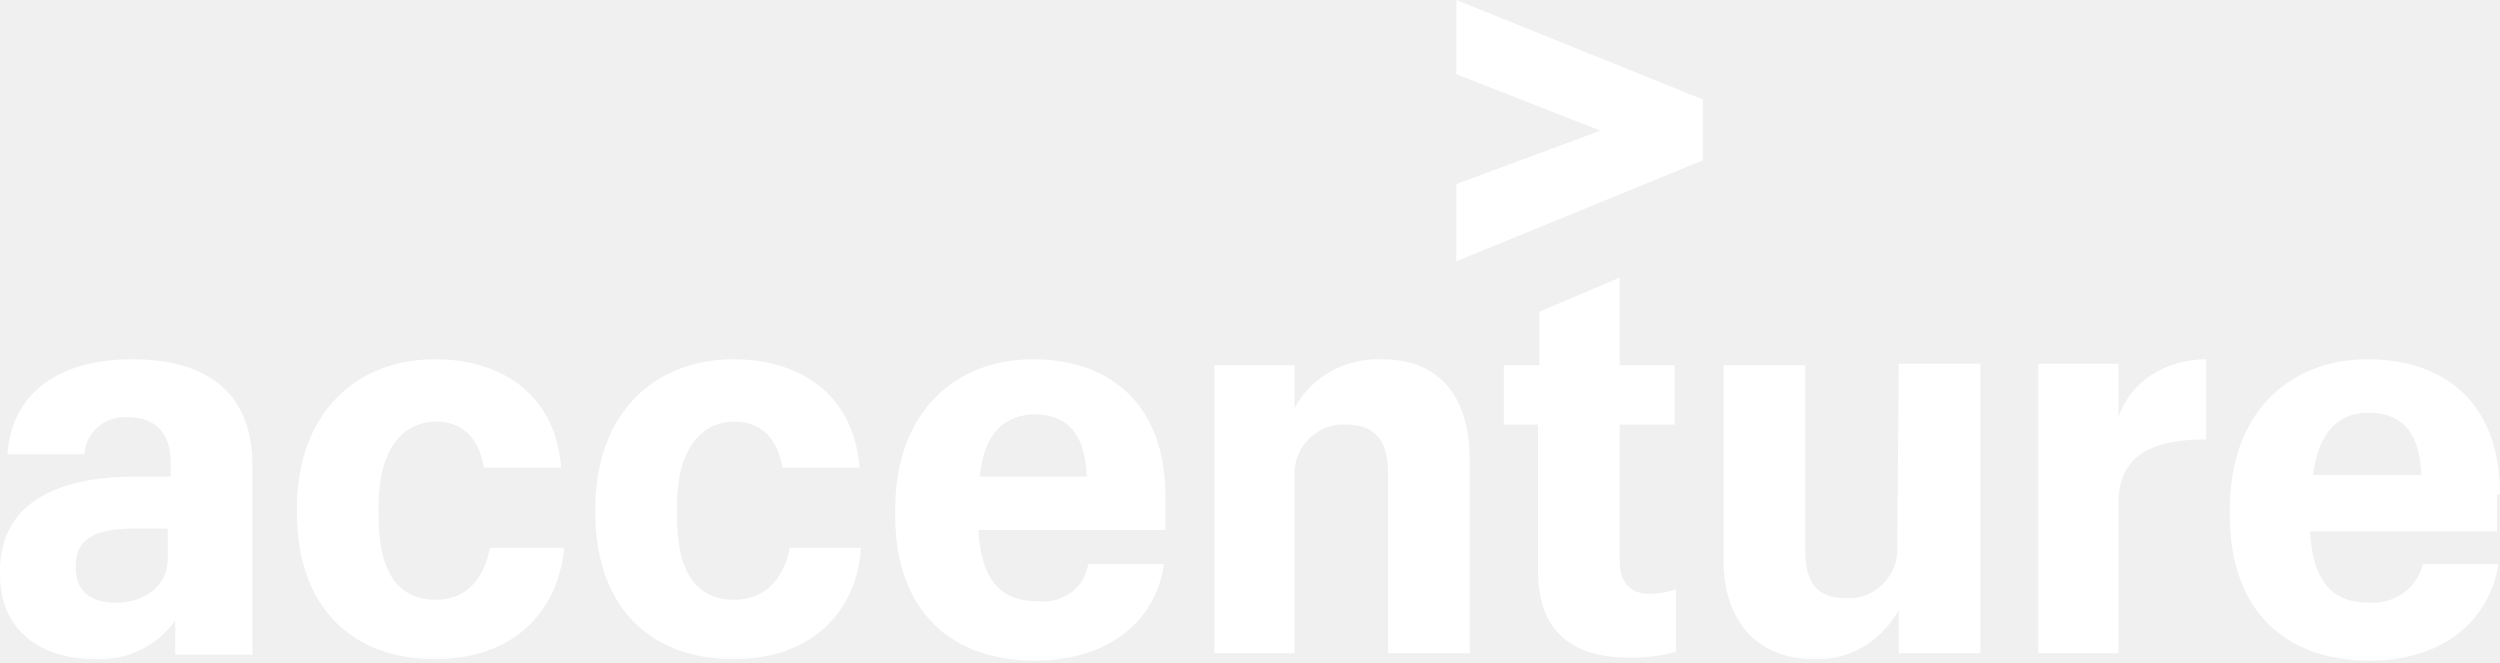
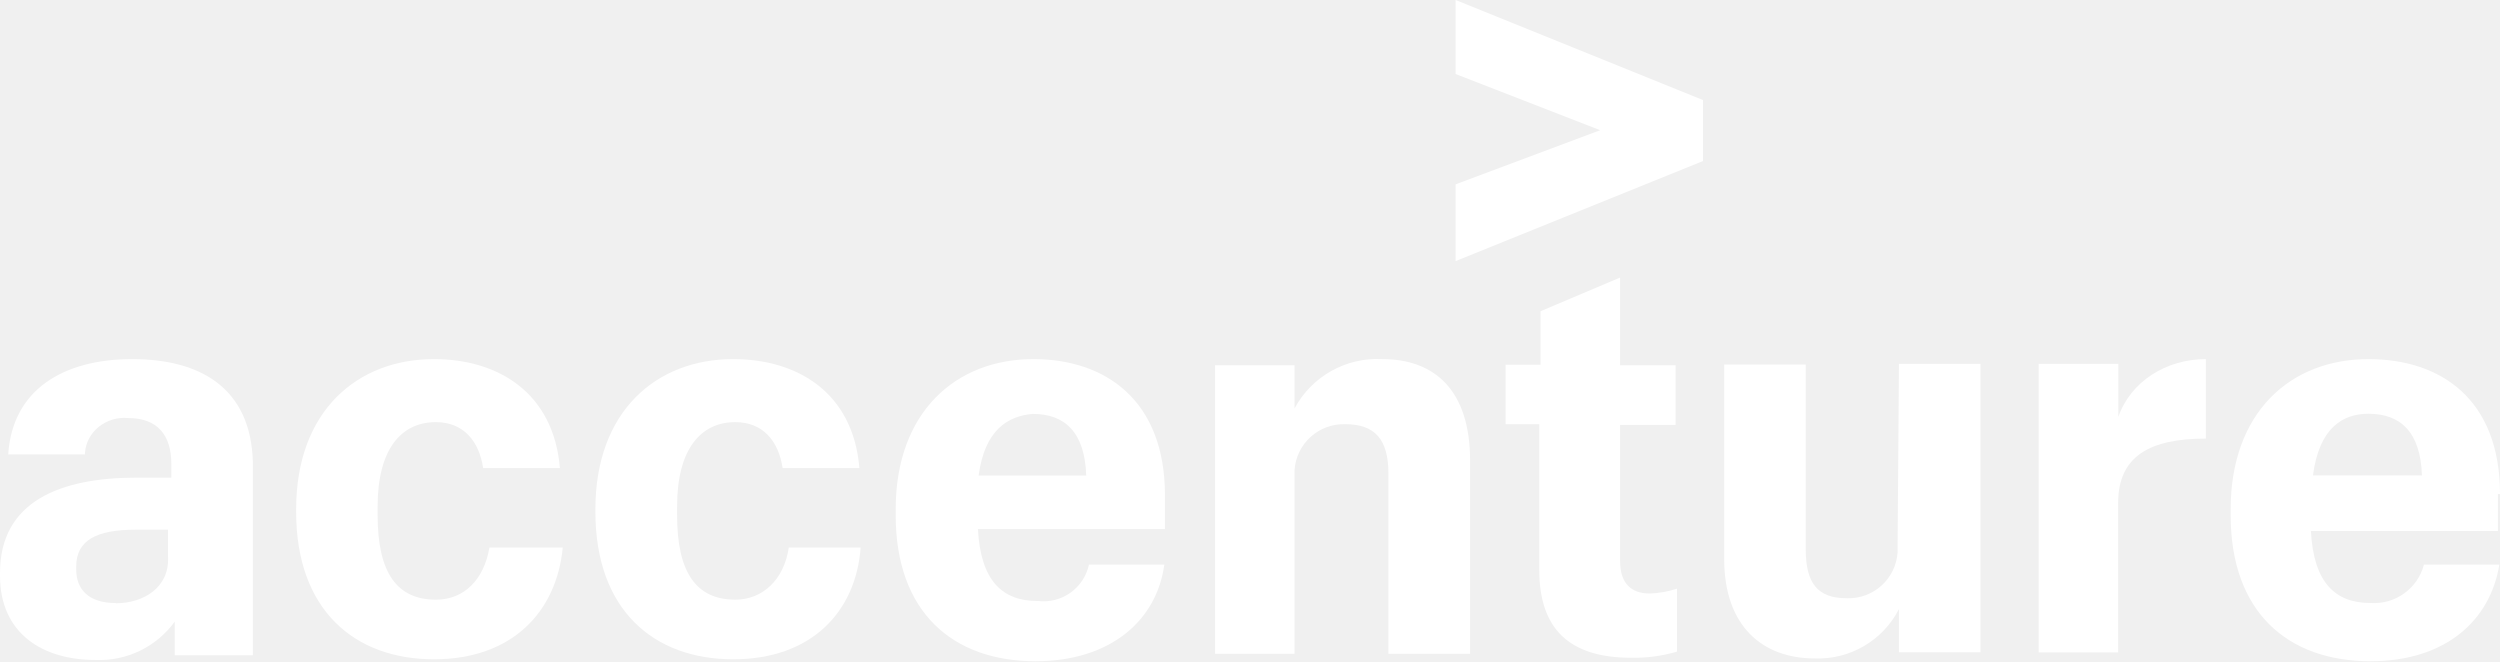
- <svg xmlns="http://www.w3.org/2000/svg" version="1.1" id="Layer_1" x="0px" y="0px" viewBox="0 0 168.4 44.6" style="enable-background:new 0 0 168.4 44.6;" xml:space="preserve">
-   <style type="text/css">
- 	.st0{clip-path:url(#SVGID_2_);fill:#231F20;}
- 	.st1{clip-path:url(#SVGID_2_);fill:none;stroke:#FFFFFF;stroke-miterlimit:10;}
- 	.st2{clip-path:url(#SVGID_2_);}
- 	.st3{clip-path:url(#SVGID_4_);fill:none;stroke:#FFFFFF;stroke-miterlimit:10;}
- 	.st4{clip-path:url(#SVGID_6_);fill:none;stroke:#FFFFFF;stroke-miterlimit:10;}
- 	.st5{clip-path:url(#SVGID_6_);fill:#FEEDE8;}
- 	.st6{clip-path:url(#SVGID_6_);fill:#0D0D0D;}
- 	.st7{clip-path:url(#SVGID_8_);}
- 	.st8{fill:#231F20;}
- 	.st9{fill:#0D0D0D;}
- 	.st10{fill:none;stroke:#FEEDE8;stroke-width:1.099;stroke-miterlimit:10;}
- 	.st11{fill:#FFFFFF;}
- 	.st12{fill:none;stroke:#FFFFFF;stroke-width:0.193;stroke-miterlimit:10;}
- 	.st13{clip-path:url(#SVGID_14_);}
- 	.st14{fill-rule:evenodd;clip-rule:evenodd;fill:#FFFFFF;}
- </style>
-   <g>
-     <polygon class="st11" points="98.1,5 107.8,8.8 98.1,12.4 98.1,17.6 114.7,10.8 114.7,6.7 98.1,0  " />
-     <path class="st11" d="M8.9,24.2c-4.7,0-8.1,2.1-8.4,6.4h5.2v-0.1c0.1-1.4,1.4-2.5,2.9-2.4c2,0,2.9,1.2,2.9,3.1v0.9H9.2   c-5.1,0-9.2,1.6-9.2,6.4v0.2c0,3.9,2.9,5.7,6.4,5.7c2.2,0.1,4.2-0.9,5.4-2.6v2.3H17v-13C16.9,26.1,13.5,24.2,8.9,24.2 M7.8,40.6   c-1.8,0-2.7-0.9-2.7-2.3v-0.2c0-1.8,1.3-2.5,4-2.5h2.2v1.8C11.4,39.6,9.6,40.6,7.8,40.6" />
-     <path class="st11" d="M29.4,40.4c-2.6,0-3.9-1.8-3.9-5.7v-0.6c0-3.8,1.6-5.7,3.9-5.7c1.8,0,2.9,1.2,3.2,3.1h5.2   c-0.4-5.1-4.2-7.3-8.5-7.3c-5.2,0-9.3,3.5-9.3,10.1v0.2c0,6.6,3.9,9.9,9.3,9.9c5.3,0,8.3-3.2,8.7-7.5H33   C32.6,39.1,31.3,40.4,29.4,40.4" />
-     <path class="st11" d="M49.5,40.4c-2.6,0-3.9-1.8-3.9-5.7v-0.6c0-3.8,1.6-5.7,3.9-5.7c1.8,0,2.9,1.2,3.2,3.1h5.2   c-0.4-5.1-4.2-7.3-8.5-7.3c-5.2,0-9.3,3.5-9.3,10.1v0.2c0,6.6,3.9,9.9,9.3,9.9c5.3,0,8.3-3.2,8.6-7.5h-4.8   C52.8,39.1,51.4,40.4,49.5,40.4" />
-     <path class="st11" d="M69.9,40.5c-2.4,0-3.8-1.3-4-4.8h12.6v-2.3c0-6.4-4-9.2-8.9-9.2c-5.3,0-9.3,3.6-9.3,10.1v0.4   c0,6.5,3.8,9.8,9.4,9.8c5.1,0,8.2-2.8,8.7-6.5h-5.1C73.1,39.6,71.5,40.7,69.9,40.5 M69.6,27.9c2.2,0,3.5,1.2,3.6,4.2h-7.2   C66.3,28.9,67.9,28,69.6,27.9" />
-     <path class="st11" d="M93.1,24.2c-2.5-0.1-4.8,1.2-5.9,3.3v-2.9h-5.4V44h5.4V32.2v-0.5c0.1-1.8,1.7-3.2,3.4-3.1c2,0,2.9,1,2.9,3.3   V44H99V31C99,26.3,96.6,24.2,93.1,24.2" />
-     <path class="st11" d="M109.1,37.8v-9.2h3.7v-4h-3.7v-5.9l-5.4,2.3v3.6h-2.4v4h2.3v9.8c0,3.9,2,5.9,6.2,5.9c1,0,2.1-0.1,3.1-0.4   v-4.2c-0.6,0.2-1.2,0.3-1.8,0.3C109.9,40,109.1,39.3,109.1,37.8" />
-     <path class="st11" d="M127.8,36.7v0.5c-0.1,1.8-1.7,3.2-3.4,3.1c-2,0-2.8-1-2.8-3.3V24.6h-5.5v13.1c0,4.5,2.6,6.7,6.1,6.7   c2.4,0.1,4.5-1.2,5.7-3.3V44h5.5V24.5h-5.5L127.8,36.7z" />
-     <path class="st11" d="M142.7,28.1v-3.6h-5.4V44h5.4V33.9c0-3.2,2.2-4.3,5.9-4.3v-5.4C145.9,24.2,143.5,25.7,142.7,28.1" />
-     <path class="st11" d="M168.4,33.3c0-6.4-4-9.1-8.9-9.1c-5.3,0-9.3,3.6-9.3,10.1v0.4c0,6.5,3.8,9.8,9.4,9.8c5.1,0,8.1-2.8,8.7-6.5   h-5.1c-0.4,1.7-2,2.7-3.6,2.6c-2.4,0-3.8-1.3-4-4.8h12.6v-2.5H168.4z M155.8,32L155.8,32c0.4-3.2,2-4.2,3.7-4.2   c2.2,0,3.5,1.2,3.6,4.2H155.8z" />
+ <svg xmlns="http://www.w3.org/2000/svg" viewBox="0 0 668.33 176.79">
+   <defs>
+     <style>.cls-1{fill:#fff;}</style>
+   </defs>
+   <g id="Layer_2" data-name="Layer 2">
+     <g id="Layer_1-2" data-name="Layer 1">
+       <polygon class="cls-1" points="389.13 19.79 427.78 34.81 389.13 49.28 389.13 69.8 455.27 43.05 455.27 26.75 389.13 0 389.13 19.79" />
+       <path class="cls-1" d="M35.36,96C16.85,96,3.3,104.24,2.2,121.47H22.71v-.37c.37-5.68,5.69-9.9,11.55-9.34,7.87,0,11.54,4.58,11.54,12.27v3.66H36.46C16.31,127.69,0,133.92,0,153.16v.73c0,15.58,11.54,22.54,25.46,22.54a24.9,24.9,0,0,0,21.26-10.26v9H67.6V123.48C67.05,103.69,53.5,96,35.36,96M31,161.22c-7.33,0-10.63-3.66-10.63-9v-.73c0-7,5.32-9.89,15.94-9.89h8.61V149c.37,8.06-6.59,12.27-13.92,12.27" />
+       <path class="cls-1" d="M116.52,160.31c-10.26,0-15.57-7-15.57-22.54v-2.38c0-15.21,6.23-22.54,15.57-22.54,7.33,0,11.54,5,12.64,12.28h20.52C148,105,133.19,96,116,96c-20.52,0-36.83,13.92-36.83,40.12v.73c0,26.2,15.58,39.4,36.83,39.4,20.88,0,32.79-12.65,34.44-29.87h-19.6c-1.47,8.61-6.78,13.93-14.29,13.93" />
+       <path class="cls-1" d="M196.58,160.31c-10.26,0-15.57-7-15.57-22.54v-2.38c0-15.21,6.23-22.54,15.57-22.54,7.33,0,11.54,5,12.64,12.28h20.52C228.09,105,213.25,96,196,96c-20.52,0-36.83,13.92-36.83,40.12v.73c0,26.2,15.58,39.4,36.83,39.4,20.89,0,32.79-12.65,34.08-29.87H210.87c-1.28,8.61-7,13.93-14.29,13.93" />
+       <path class="cls-1" d="M277.37,160.67c-9.34,0-15.2-5.31-15.94-19.24h50v-9C311.45,107,295.51,96,276.27,96c-20.88,0-36.82,14.29-36.82,40.12v1.65c0,25.83,15.2,39,37.37,39,20.15,0,32.43-11,34.44-25.83H291.11a12.42,12.42,0,0,1-13.74,9.71m-1.28-50c8.61,0,13.92,4.94,14.29,16.48H261.62c1.64-12.27,7.87-15.93,14.47-16.48" />
+       <polygon class="cls-1" points="261.8 127.14 261.8 127.14 261.25 127.14 261.8 127.14" />
+       <path class="cls-1" d="M369.52,96a25.09,25.09,0,0,0-23.45,13.19V97.65H324.82v77.13h21.25v-49.1a13.17,13.17,0,0,1,13.56-12.28c7.88,0,11.54,4,11.54,13.19v48.19H393V123.11C393,104.25,383.45,96,369.52,96" />
+       <path class="cls-1" d="M433.09,150.05V113.59h14.85V97.65H433.09V74.2l-21.25,9v14.3H402.5V113.4h9v39c0,15.57,7.88,23.44,24.55,23.44a40.5,40.5,0,0,0,12.27-1.64V157.37a25.81,25.81,0,0,1-7.33,1.29c-4.94,0-7.88-2.75-7.88-8.61" />
+       <path class="cls-1" d="M507.29,145.65v2a13.15,13.15,0,0,1-13.56,12.28c-7.87,0-11-4-11-13.19V97.46h-21.8v52c0,17.95,10.26,26.56,24.19,26.56a24.29,24.29,0,0,0,22.53-13.19v11.54h21.8V97.28h-21.8Z" />
+       <path class="cls-1" d="M566.29,111.57V97.28H545v77.13h21.25V134.47c0-12.64,8.61-17.22,23.45-17.22V96c-10.63,0-20.16,6-23.45,15.57" />
+       <path class="cls-1" d="M668.33,132.09c0-25.46-15.94-36.09-35.17-36.09-20.89,0-36.83,14.29-36.83,40.12v1.65c0,25.84,15.21,39,37.37,39,20.16,0,32.07-11,34.45-25.83H648a13.79,13.79,0,0,1-14.29,10.26c-9.34,0-15.2-5.31-15.93-19.24h50v-9.89Zm-50-5h0c1.65-12.64,7.87-16.48,14.84-16.48,8.61,0,13.92,4.94,14.29,16.48Z" />
+     </g>
  </g>
</svg>
